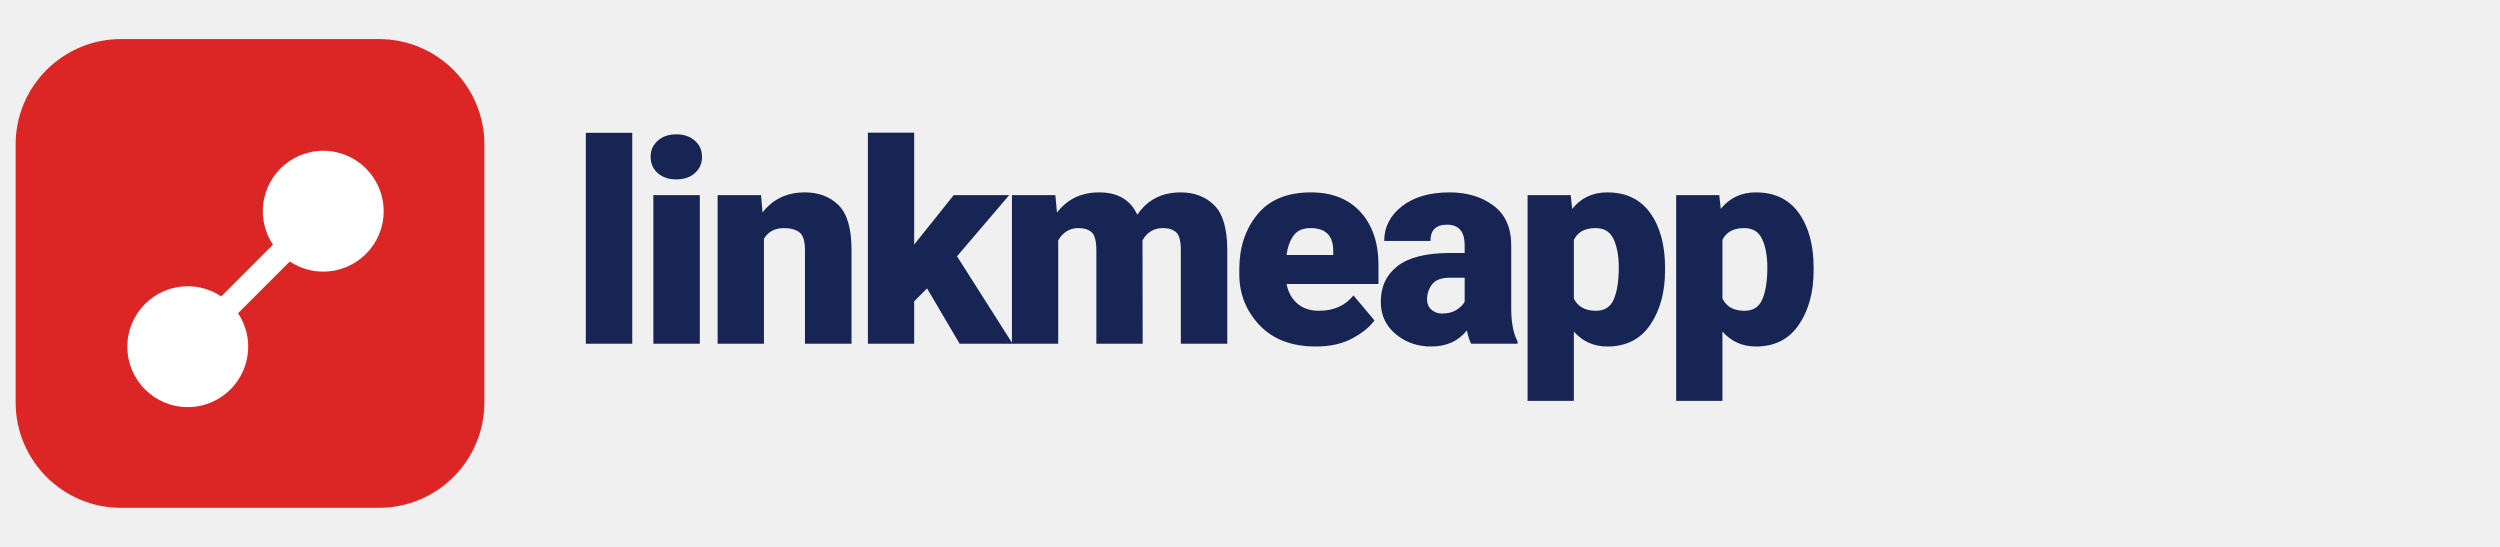
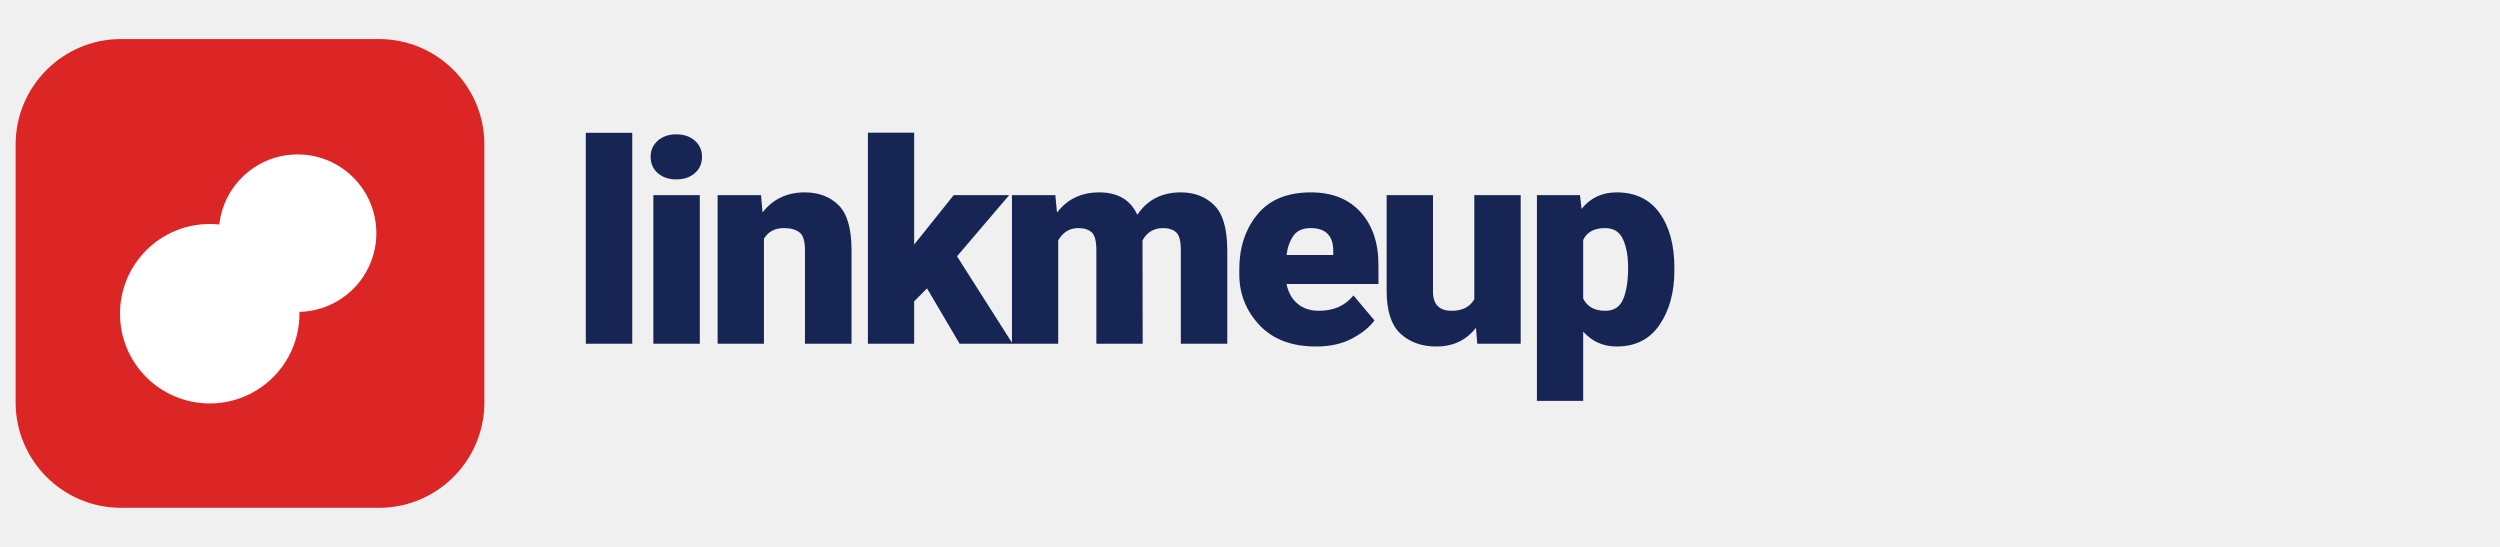
<svg xmlns="http://www.w3.org/2000/svg" viewBox="0 0 640 140">
  <g transform="translate(4,10)">
    <rect width="120" height="120" rx="27" fill="#dc2626" />
    <g transform="scale(0.234375)">
-       <line x1="196" y1="328" x2="328" y2="196" stroke="#ffffff" stroke-width="26" stroke-linecap="round" />
-       <circle cx="188" cy="336" r="66" fill="#ffffff" />
-       <circle cx="336" cy="188" r="66" fill="#ffffff" />
+       <circle cx="212" cy="300" r="98" fill="#ffffff" />
+       <circle cx="308" cy="212" r="86" fill="#ffffff" />
    </g>
  </g>
-   <text x="146" y="88" font-family="-apple-system, 'SF Pro Display', 'Segoe UI', Roboto, 'Helvetica Neue', Arial, sans-serif" font-weight="800" font-size="72" letter-spacing="-2.5" fill="#172554">linkmeapp</text>
+   <text x="146" y="88" font-family="-apple-system, 'SF Pro Display', 'Segoe UI', Roboto, 'Helvetica Neue', Arial, sans-serif" font-weight="800" font-size="72" letter-spacing="-2.5" fill="#172554">linkmeup</text>
</svg>
